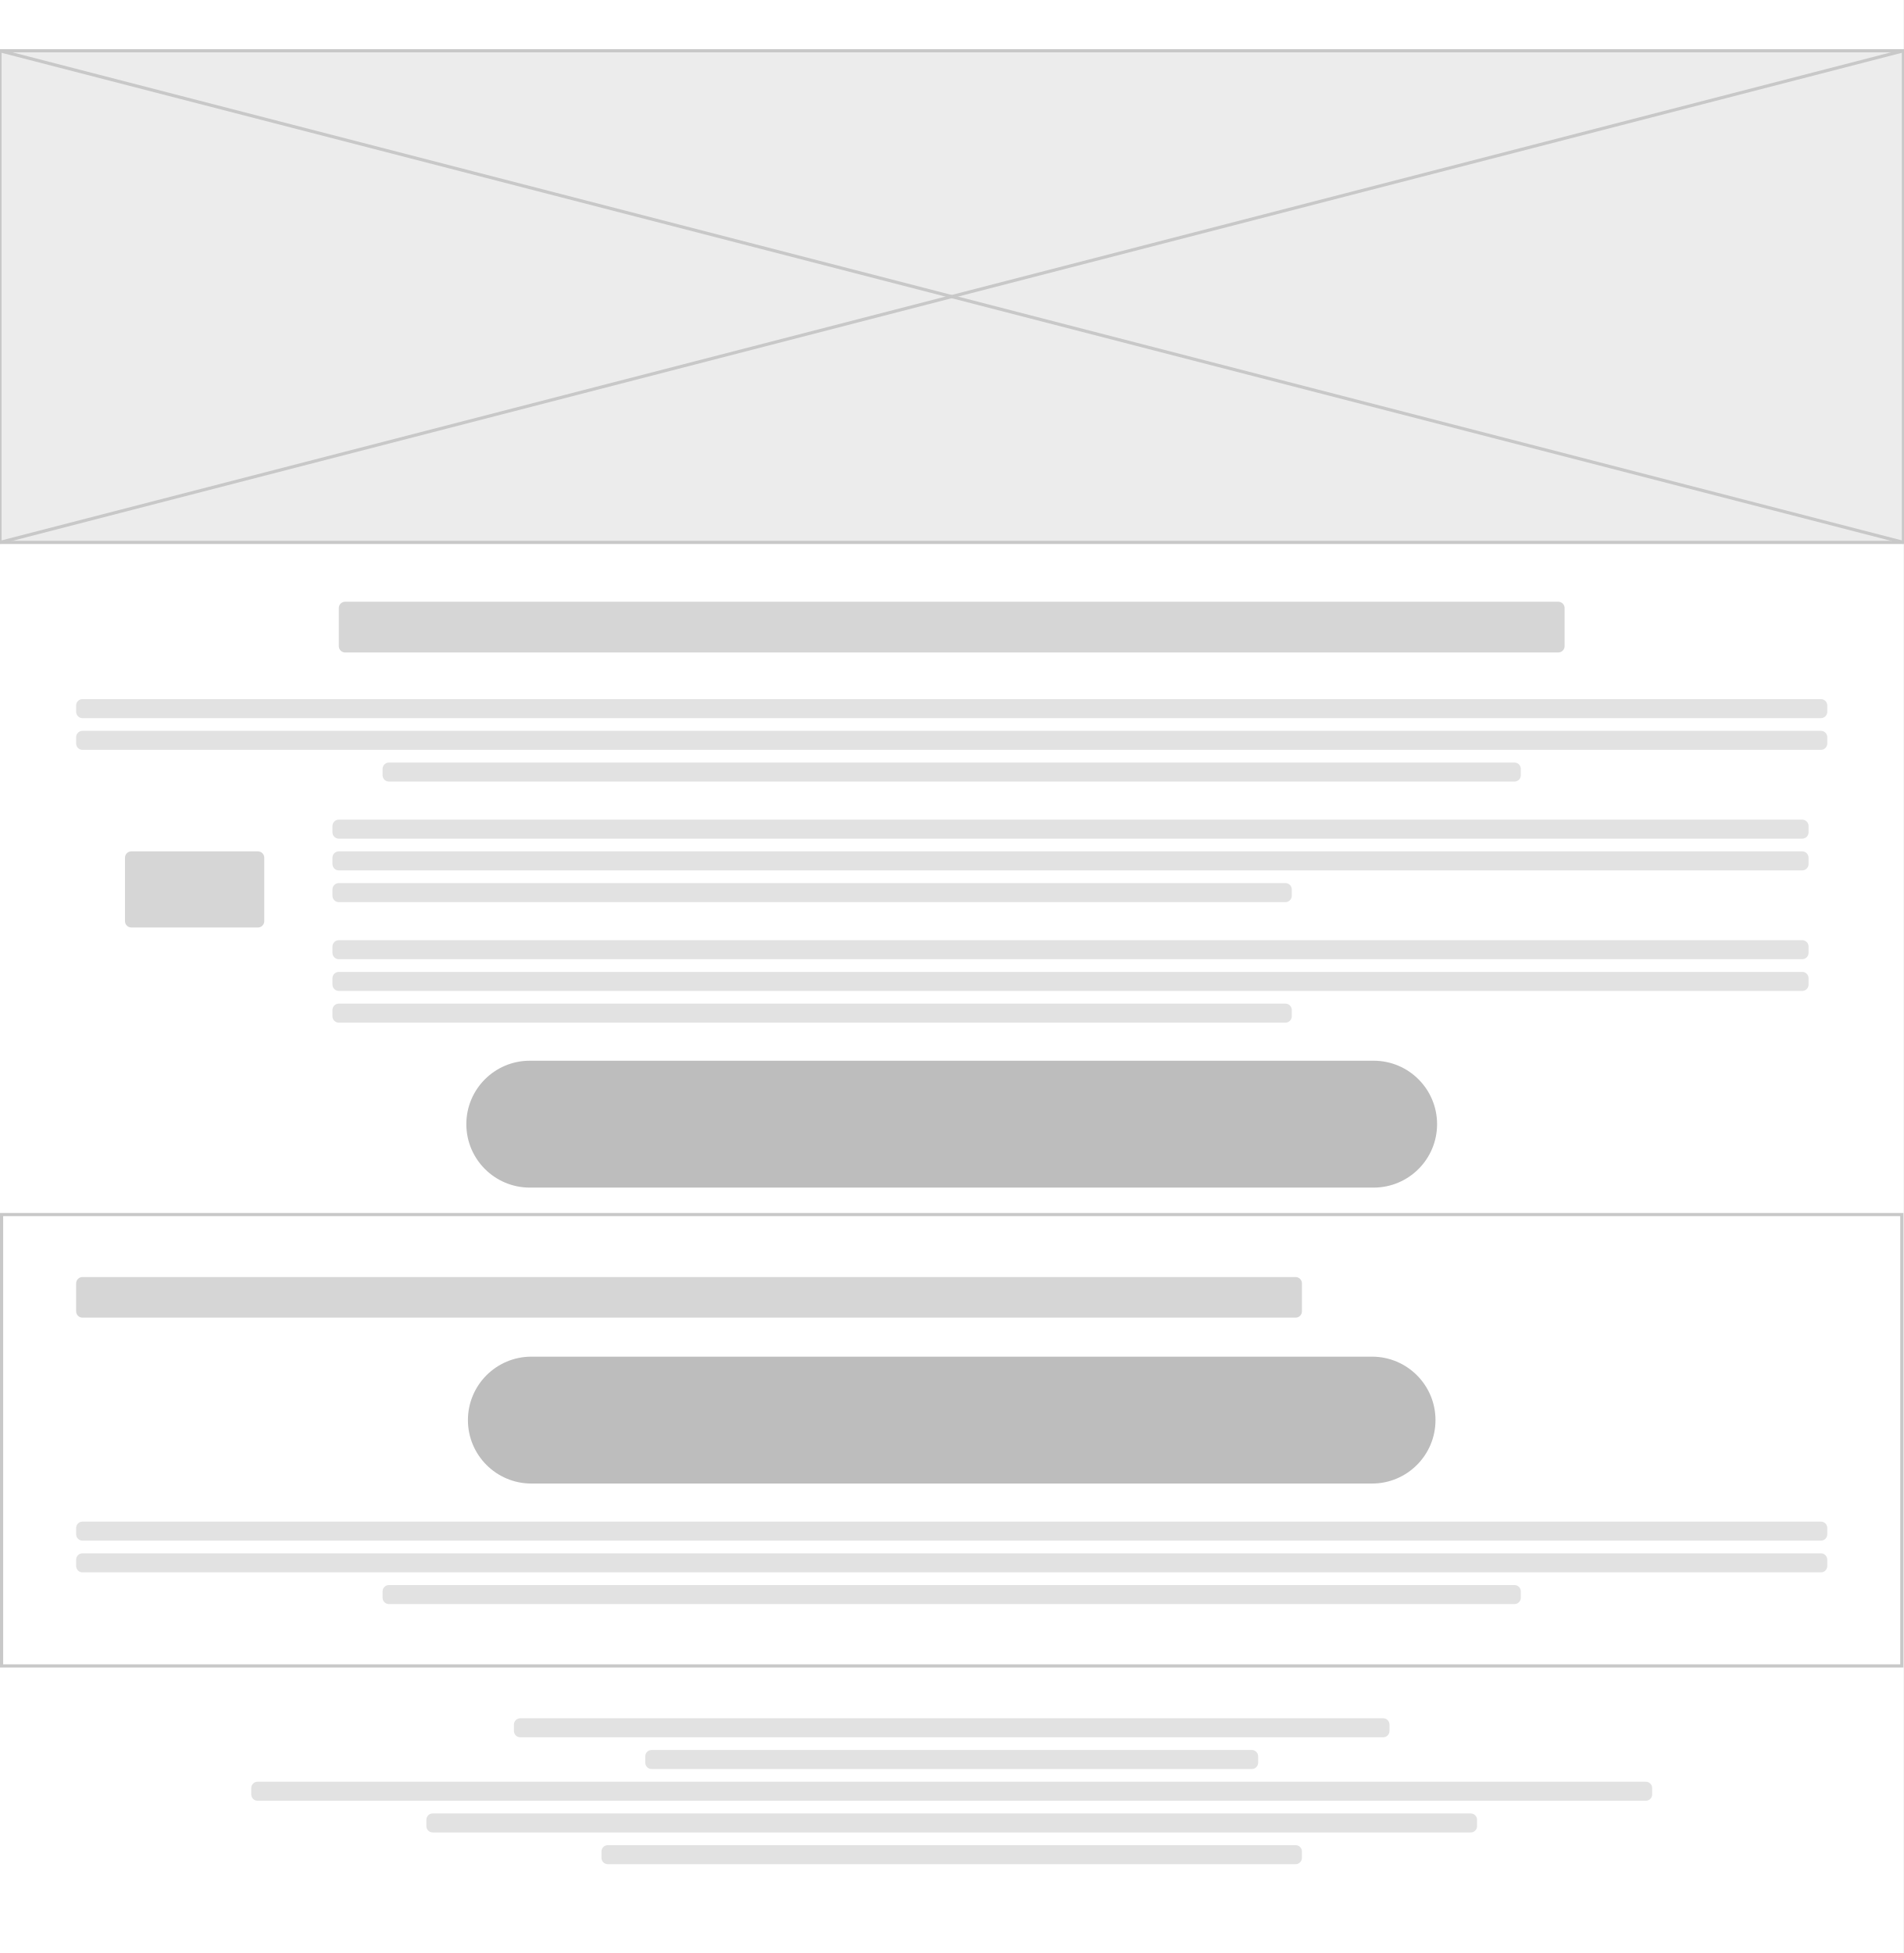
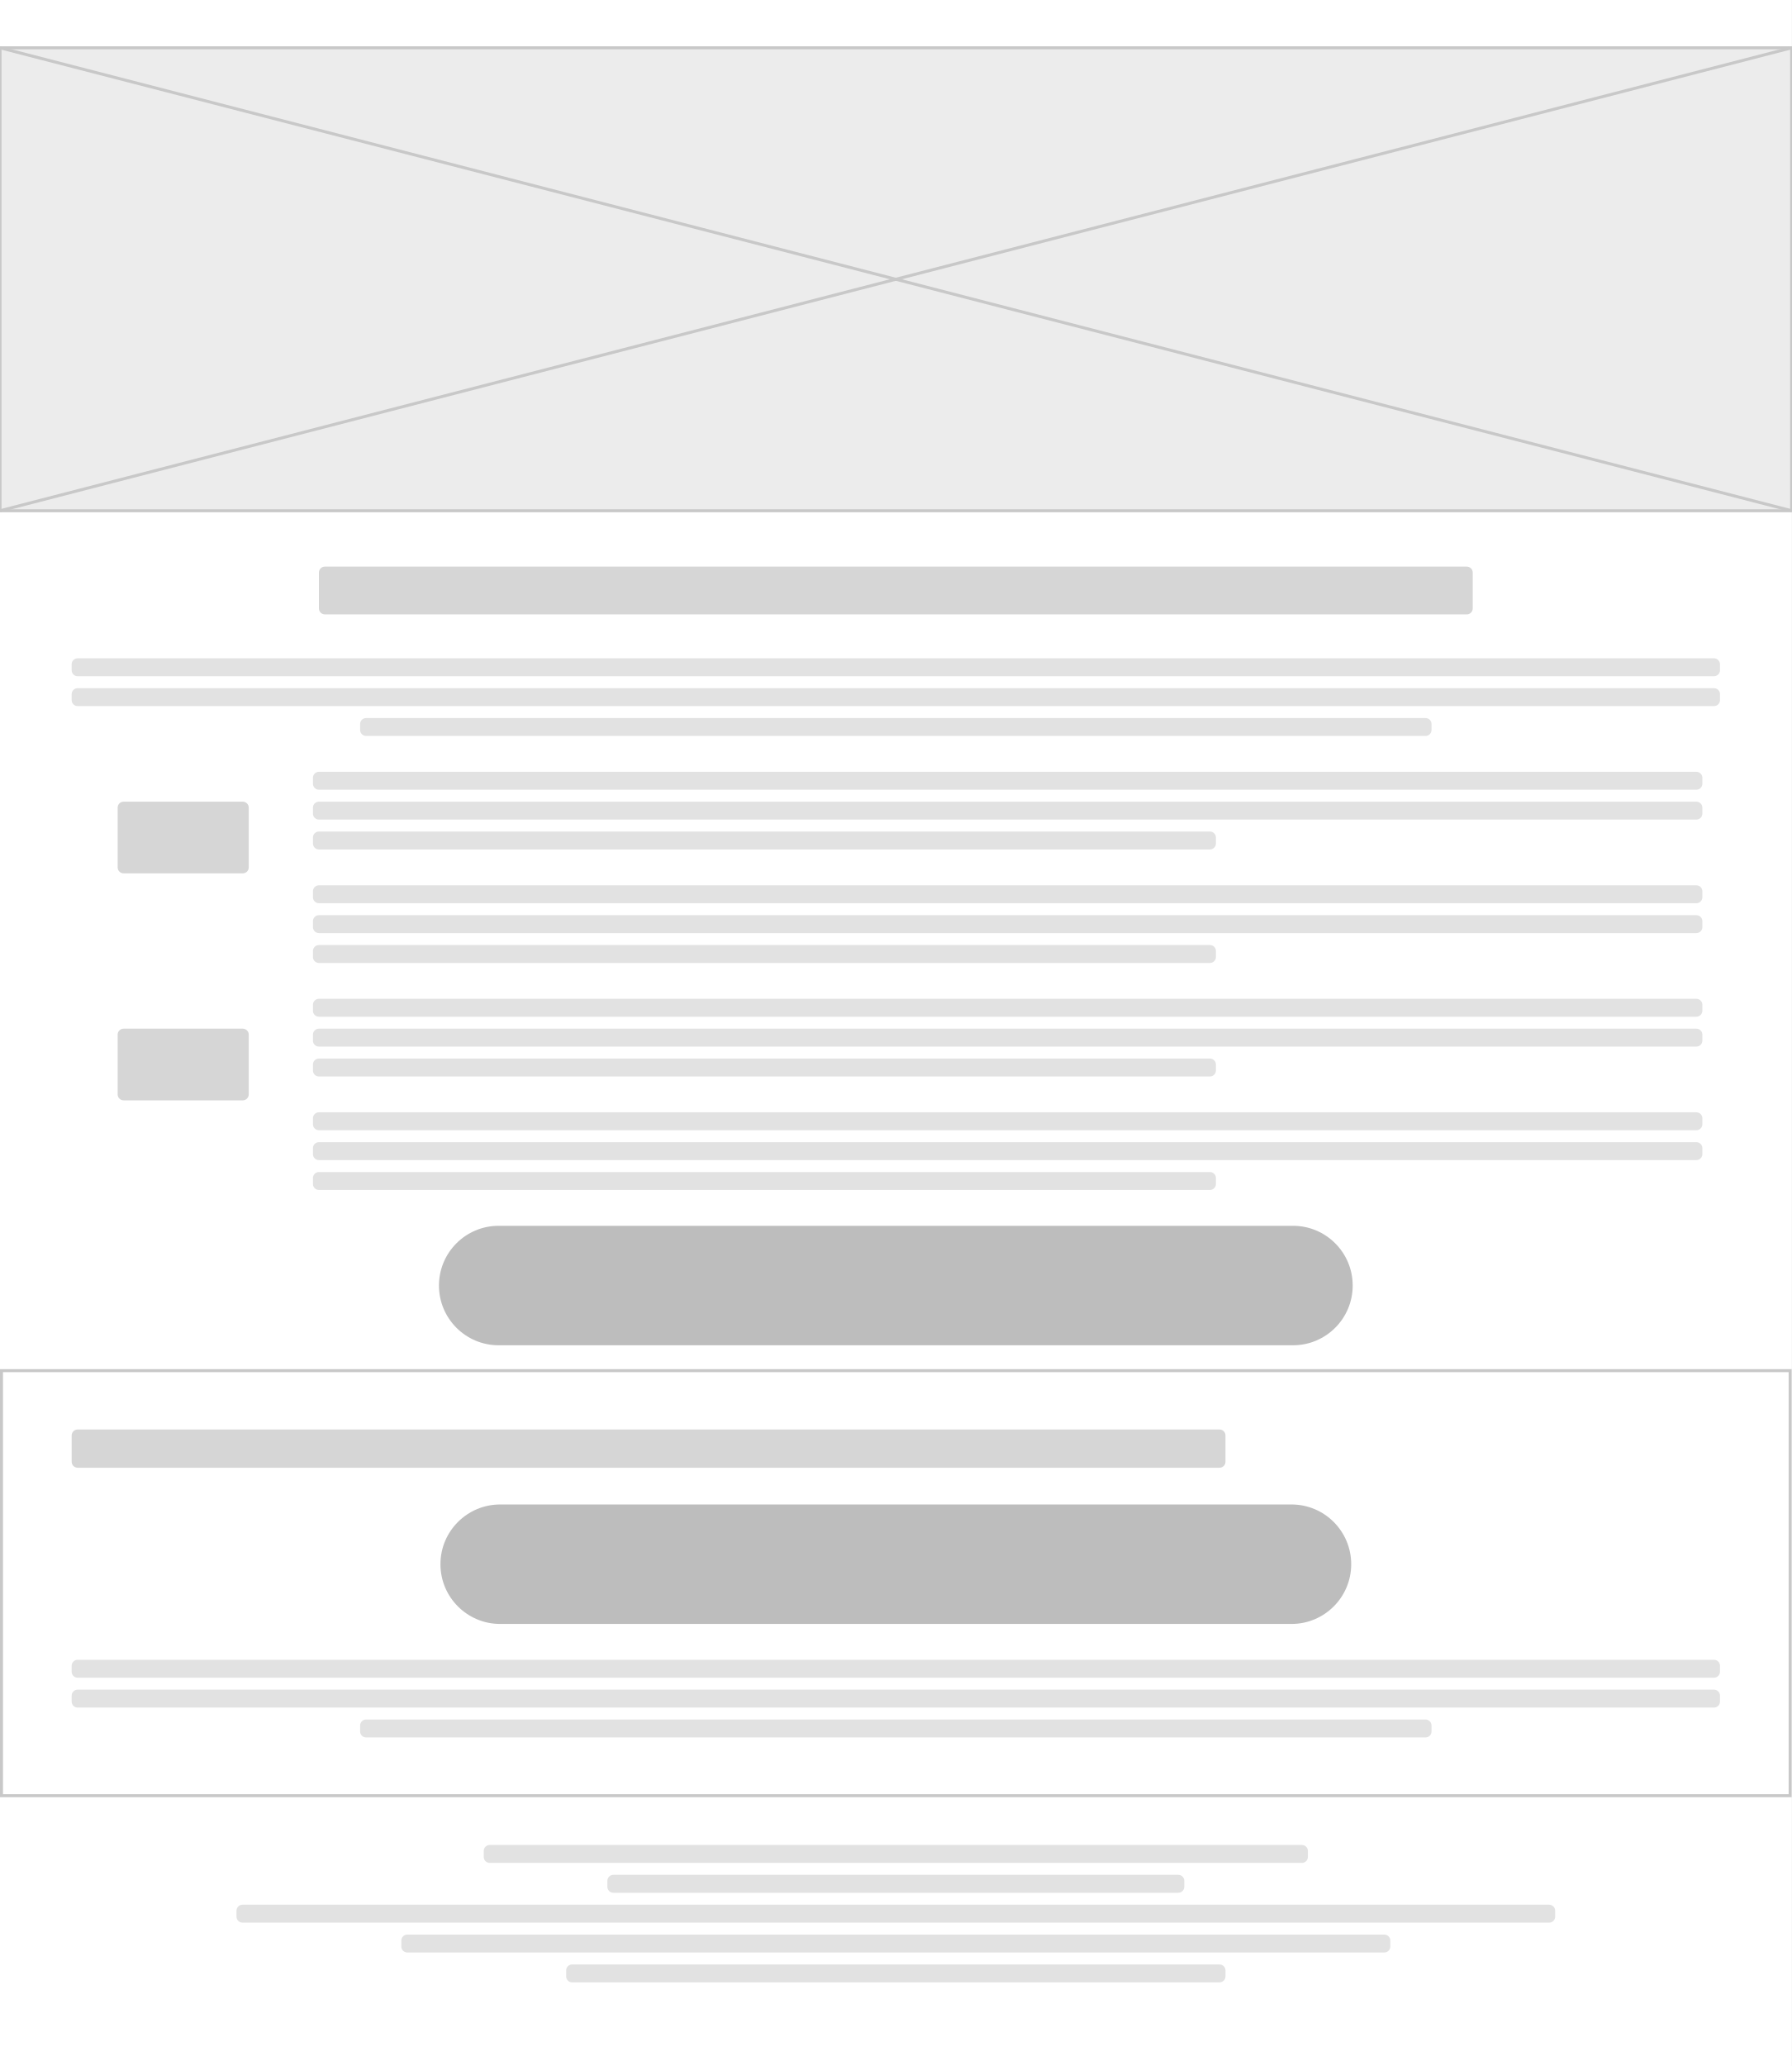
- <svg xmlns="http://www.w3.org/2000/svg" viewBox="0 0 600 615.7" width="600" height="615.7">
-   <rect x="0" y="0" width="600" height="615.7" fill="#ffffff" />
+ <svg xmlns="http://www.w3.org/2000/svg" viewBox="0 0 600 691.7" width="600" height="691.7">
+   <rect x="0" y="0" width="600" height="691.7" fill="#ffffff" />
  <rect x="0" y="16" width="600" height="155" fill="#ececec" stroke="#c8c8c8" stroke-width="1" vector-effect="non-scaling-stroke" />
  <line x1="0" y1="16" x2="600" y2="171" stroke="#c8c8c8" stroke-width="1" vector-effect="non-scaling-stroke" />
  <line x1="600" y1="16" x2="0" y2="171" stroke="#c8c8c8" stroke-width="1" vector-effect="non-scaling-stroke" />
  <rect x="106.8" y="189.7" width="386.4" height="16" rx="2" fill="#d6d6d6" />
  <rect x="24" y="220.4" width="552" height="6" rx="2" fill="#e2e2e2" />
  <rect x="24" y="230.4" width="552" height="6" rx="2" fill="#e2e2e2" />
  <rect x="120.6" y="240.4" width="358.8" height="6" rx="2" fill="#e2e2e2" />
  <rect x="39.4" y="268.4" width="43.9" height="24" rx="2" fill="#d6d6d6" />
  <rect x="104.8" y="258.4" width="465.3" height="6" rx="2" fill="#e2e2e2" />
  <rect x="104.8" y="268.4" width="465.3" height="6" rx="2" fill="#e2e2e2" />
  <rect x="104.8" y="278.4" width="302.4" height="6" rx="2" fill="#e2e2e2" />
  <rect x="104.8" y="296.4" width="465.3" height="6" rx="2" fill="#e2e2e2" />
  <rect x="104.8" y="306.4" width="465.3" height="6" rx="2" fill="#e2e2e2" />
  <rect x="104.8" y="316.4" width="302.4" height="6" rx="2" fill="#e2e2e2" />
-   <rect x="147" y="334.4" width="306" height="40" rx="20" fill="#bdbdbd" />
-   <rect x="0.5" y="382.9" width="599" height="142.3" fill="#ffffff" stroke="#c8c8c8" stroke-width="1" vector-effect="non-scaling-stroke" />
-   <rect x="24" y="402.6" width="386.4" height="12.8" rx="2" fill="#d6d6d6" />
-   <rect x="147.5" y="427.7" width="305" height="40" rx="20" fill="#bdbdbd" />
-   <rect x="24" y="479.7" width="552" height="6" rx="2" fill="#e2e2e2" />
-   <rect x="24" y="489.7" width="552" height="6" rx="2" fill="#e2e2e2" />
-   <rect x="120.6" y="499.7" width="358.8" height="6" rx="2" fill="#e2e2e2" />
-   <rect x="162" y="541.7" width="276" height="6" rx="2" fill="#e2e2e2" />
-   <rect x="203.4" y="551.7" width="193.2" height="6" rx="2" fill="#e2e2e2" />
-   <rect x="79.2" y="561.7" width="441.6" height="6" rx="2" fill="#e2e2e2" />
-   <rect x="134.4" y="571.7" width="331.2" height="6" rx="2" fill="#e2e2e2" />
-   <rect x="189.6" y="581.7" width="220.8" height="6" rx="2" fill="#e2e2e2" />
+   <rect x="39.4" y="344.4" width="43.9" height="24" rx="2" fill="#d6d6d6" />
+   <rect x="104.8" y="334.4" width="465.3" height="6" rx="2" fill="#e2e2e2" />
+   <rect x="104.8" y="344.4" width="465.3" height="6" rx="2" fill="#e2e2e2" />
+   <rect x="104.8" y="354.4" width="302.4" height="6" rx="2" fill="#e2e2e2" />
+   <rect x="104.8" y="372.4" width="465.3" height="6" rx="2" fill="#e2e2e2" />
+   <rect x="104.8" y="382.4" width="465.3" height="6" rx="2" fill="#e2e2e2" />
+   <rect x="104.8" y="392.4" width="302.4" height="6" rx="2" fill="#e2e2e2" />
+   <rect x="147" y="410.4" width="306" height="40" rx="20" fill="#bdbdbd" />
+   <rect x="0.5" y="458.9" width="599" height="142.3" fill="#ffffff" stroke="#c8c8c8" stroke-width="1" vector-effect="non-scaling-stroke" />
+   <rect x="24" y="478.6" width="386.4" height="12.8" rx="2" fill="#d6d6d6" />
+   <rect x="147.5" y="503.7" width="305" height="40" rx="20" fill="#bdbdbd" />
+   <rect x="24" y="555.7" width="552" height="6" rx="2" fill="#e2e2e2" />
+   <rect x="24" y="565.7" width="552" height="6" rx="2" fill="#e2e2e2" />
+   <rect x="120.6" y="575.7" width="358.8" height="6" rx="2" fill="#e2e2e2" />
+   <rect x="162" y="617.7" width="276" height="6" rx="2" fill="#e2e2e2" />
+   <rect x="203.4" y="627.7" width="193.2" height="6" rx="2" fill="#e2e2e2" />
+   <rect x="79.2" y="637.7" width="441.6" height="6" rx="2" fill="#e2e2e2" />
+   <rect x="134.4" y="647.7" width="331.2" height="6" rx="2" fill="#e2e2e2" />
+   <rect x="189.6" y="657.7" width="220.8" height="6" rx="2" fill="#e2e2e2" />
</svg>
